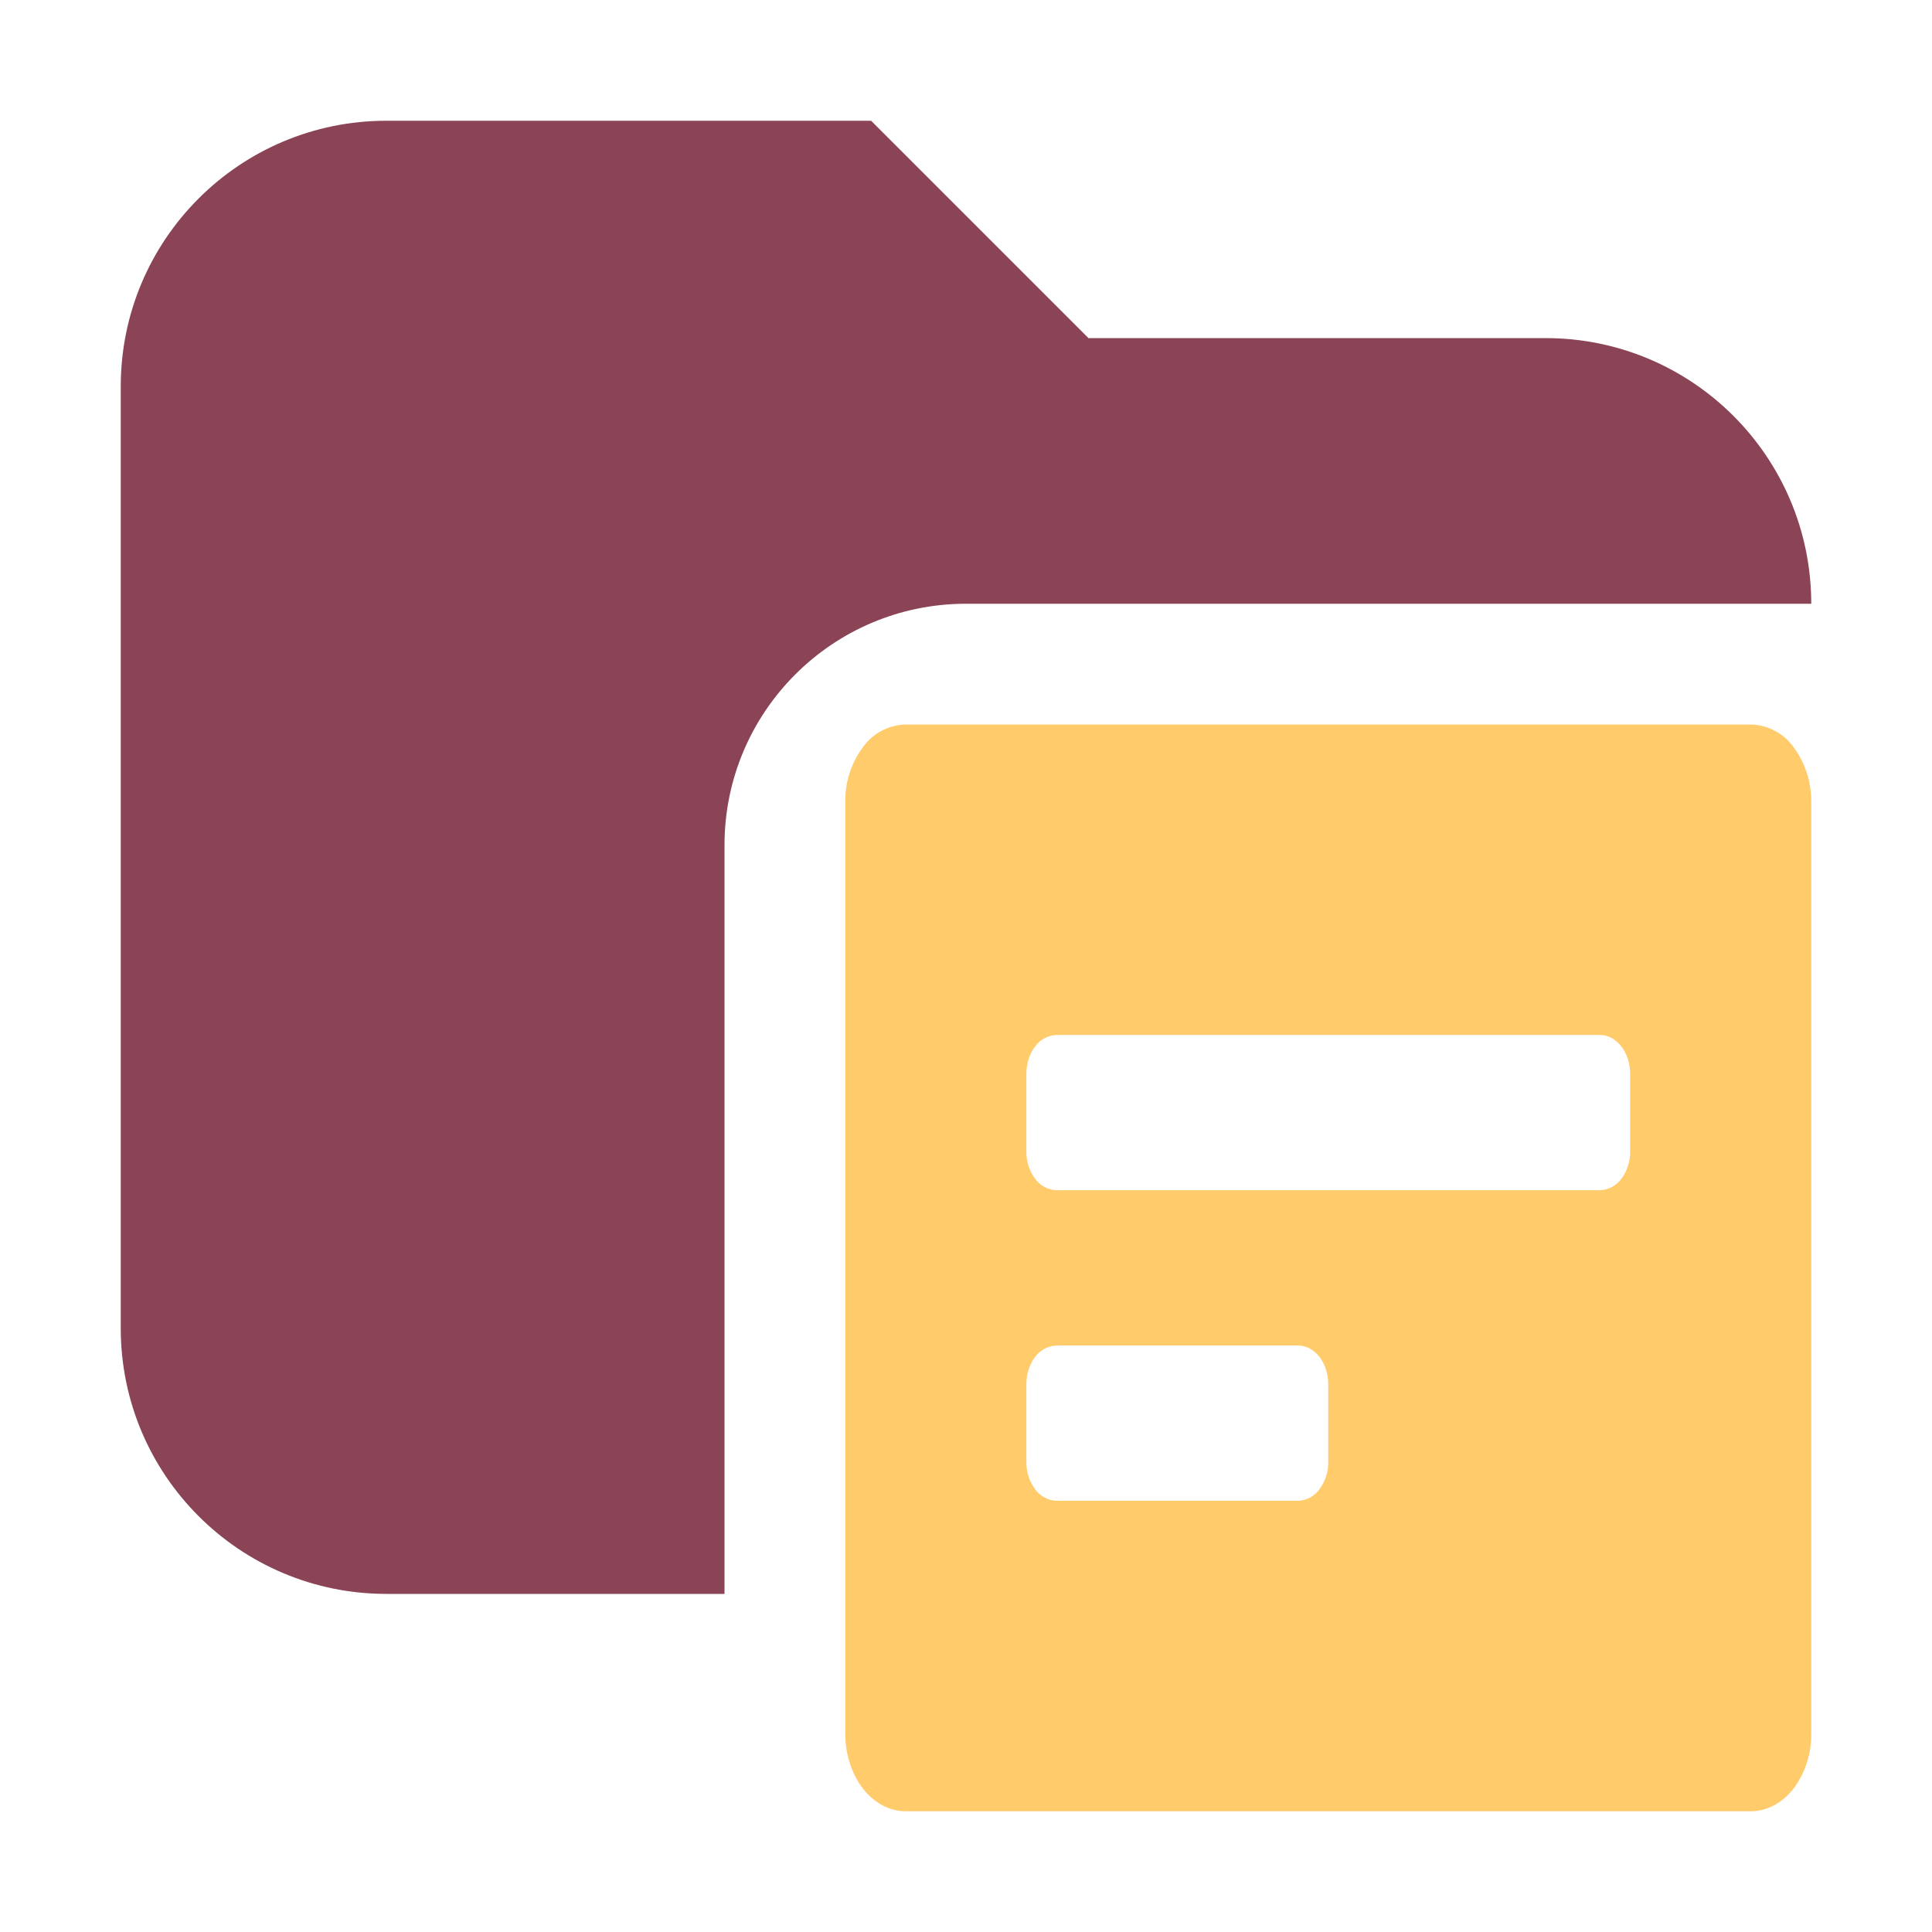
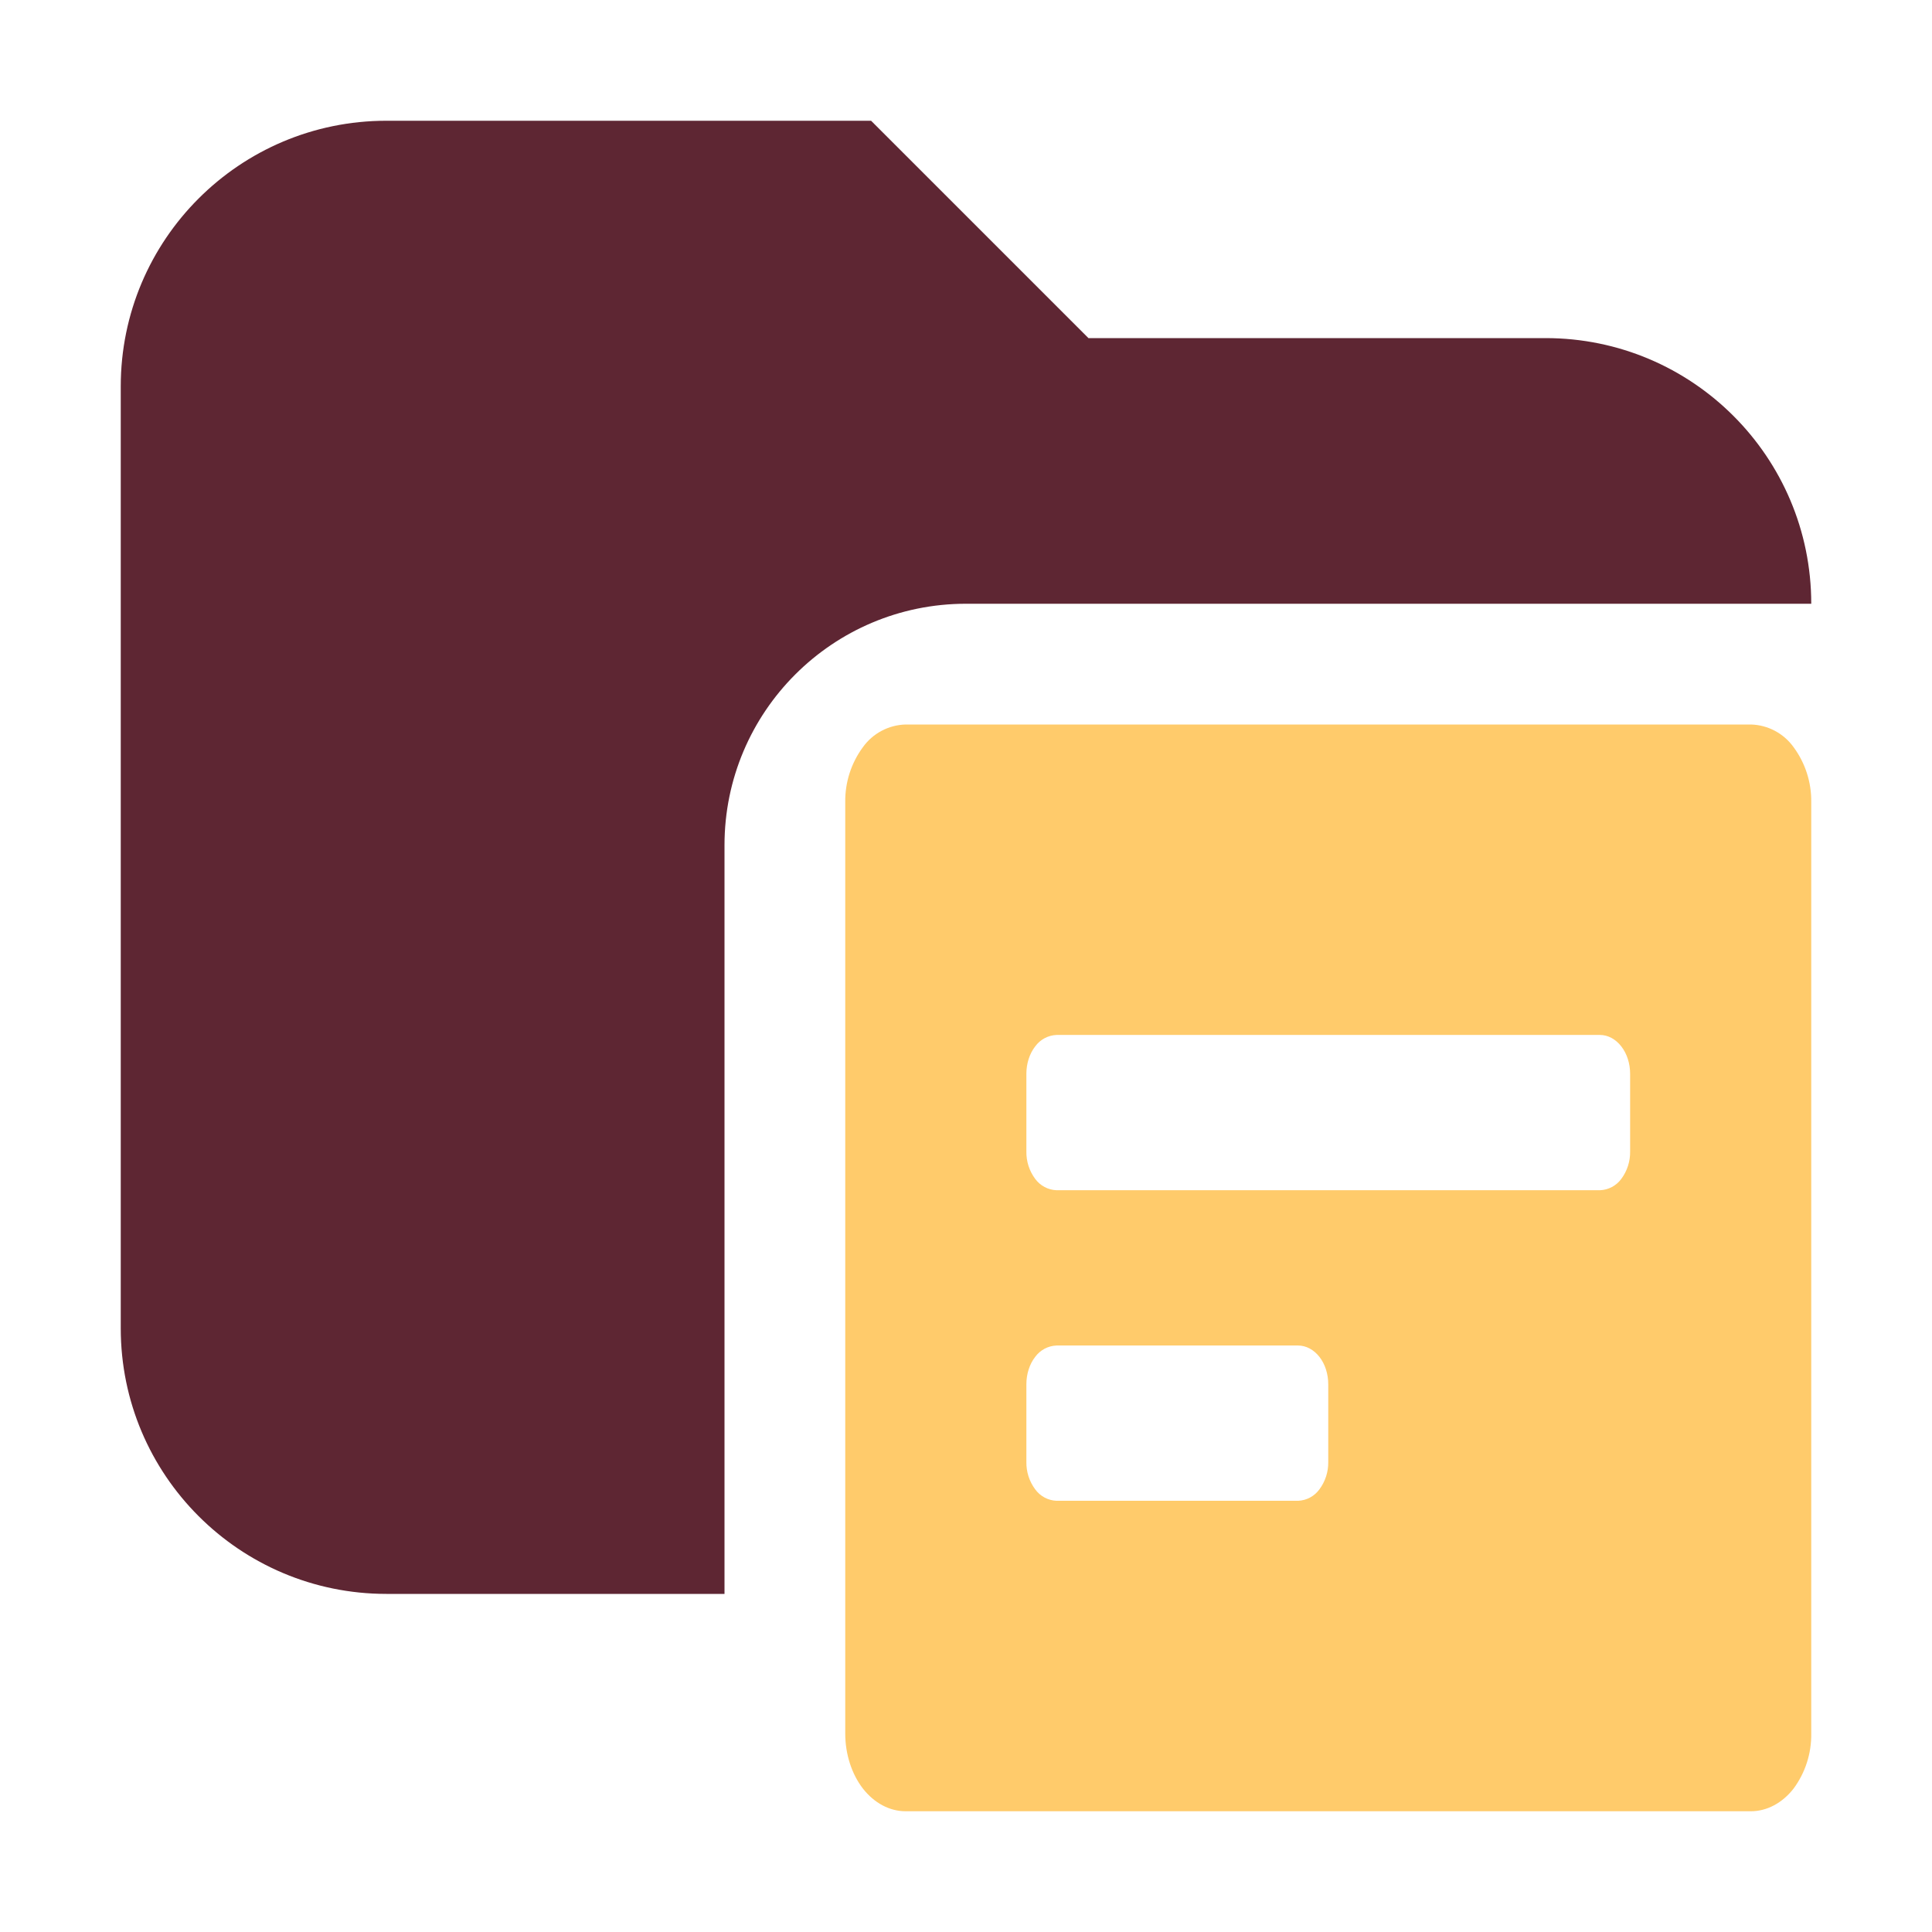
<svg xmlns="http://www.w3.org/2000/svg" width="16" height="16" fill="none" viewBox="0 0 16 16">
-   <path fill="#8A4456" fill-rule="evenodd" d="M3.2 1A2.2 2.2 0 0 0 1 3.2V11a2.2 2.2 0 0 0 2.2 2.2H6V7a2 2 0 0 1 2-2h7a2.2 2.2 0 0 0-2.2-2.2H9.014L7.214 1z" clip-rule="evenodd" />
+   <path fill="#5E2633" fill-rule="evenodd" d="M3.2 1A2.2 2.2 0 0 0 1 3.2V11a2.2 2.2 0 0 0 2.2 2.2H6V7a2 2 0 0 1 2-2h7a2.2 2.2 0 0 0-2.2-2.2H9.014L7.214 1z" clip-rule="evenodd" />
  <path fill="#ffcb6b" d="M7 6.643v7.714c0 .17.053.334.146.455.094.12.221.188.354.188h7c.133 0 .26-.068.354-.188a.75.75 0 0 0 .146-.455V6.643a.75.75 0 0 0-.146-.455A.45.45 0 0 0 14.5 6h-7a.45.45 0 0 0-.354.188.75.75 0 0 0-.146.455m3.75 5.786h-2a.23.23 0 0 1-.177-.095.37.37 0 0 1-.073-.227v-.643c0-.085.026-.167.073-.227a.23.23 0 0 1 .177-.094h2c.066 0 .13.034.177.094s.073.142.073.227v.643a.37.37 0 0 1-.073.227.23.23 0 0 1-.177.095m2.5-2.572h-4.5a.23.23 0 0 1-.177-.094.37.37 0 0 1-.073-.227v-.643c0-.085.026-.167.073-.227a.23.23 0 0 1 .177-.095h4.5c.066 0 .13.034.177.095.047.06.073.142.073.227v.643a.37.37 0 0 1-.073.227.23.23 0 0 1-.177.094" />
</svg>
